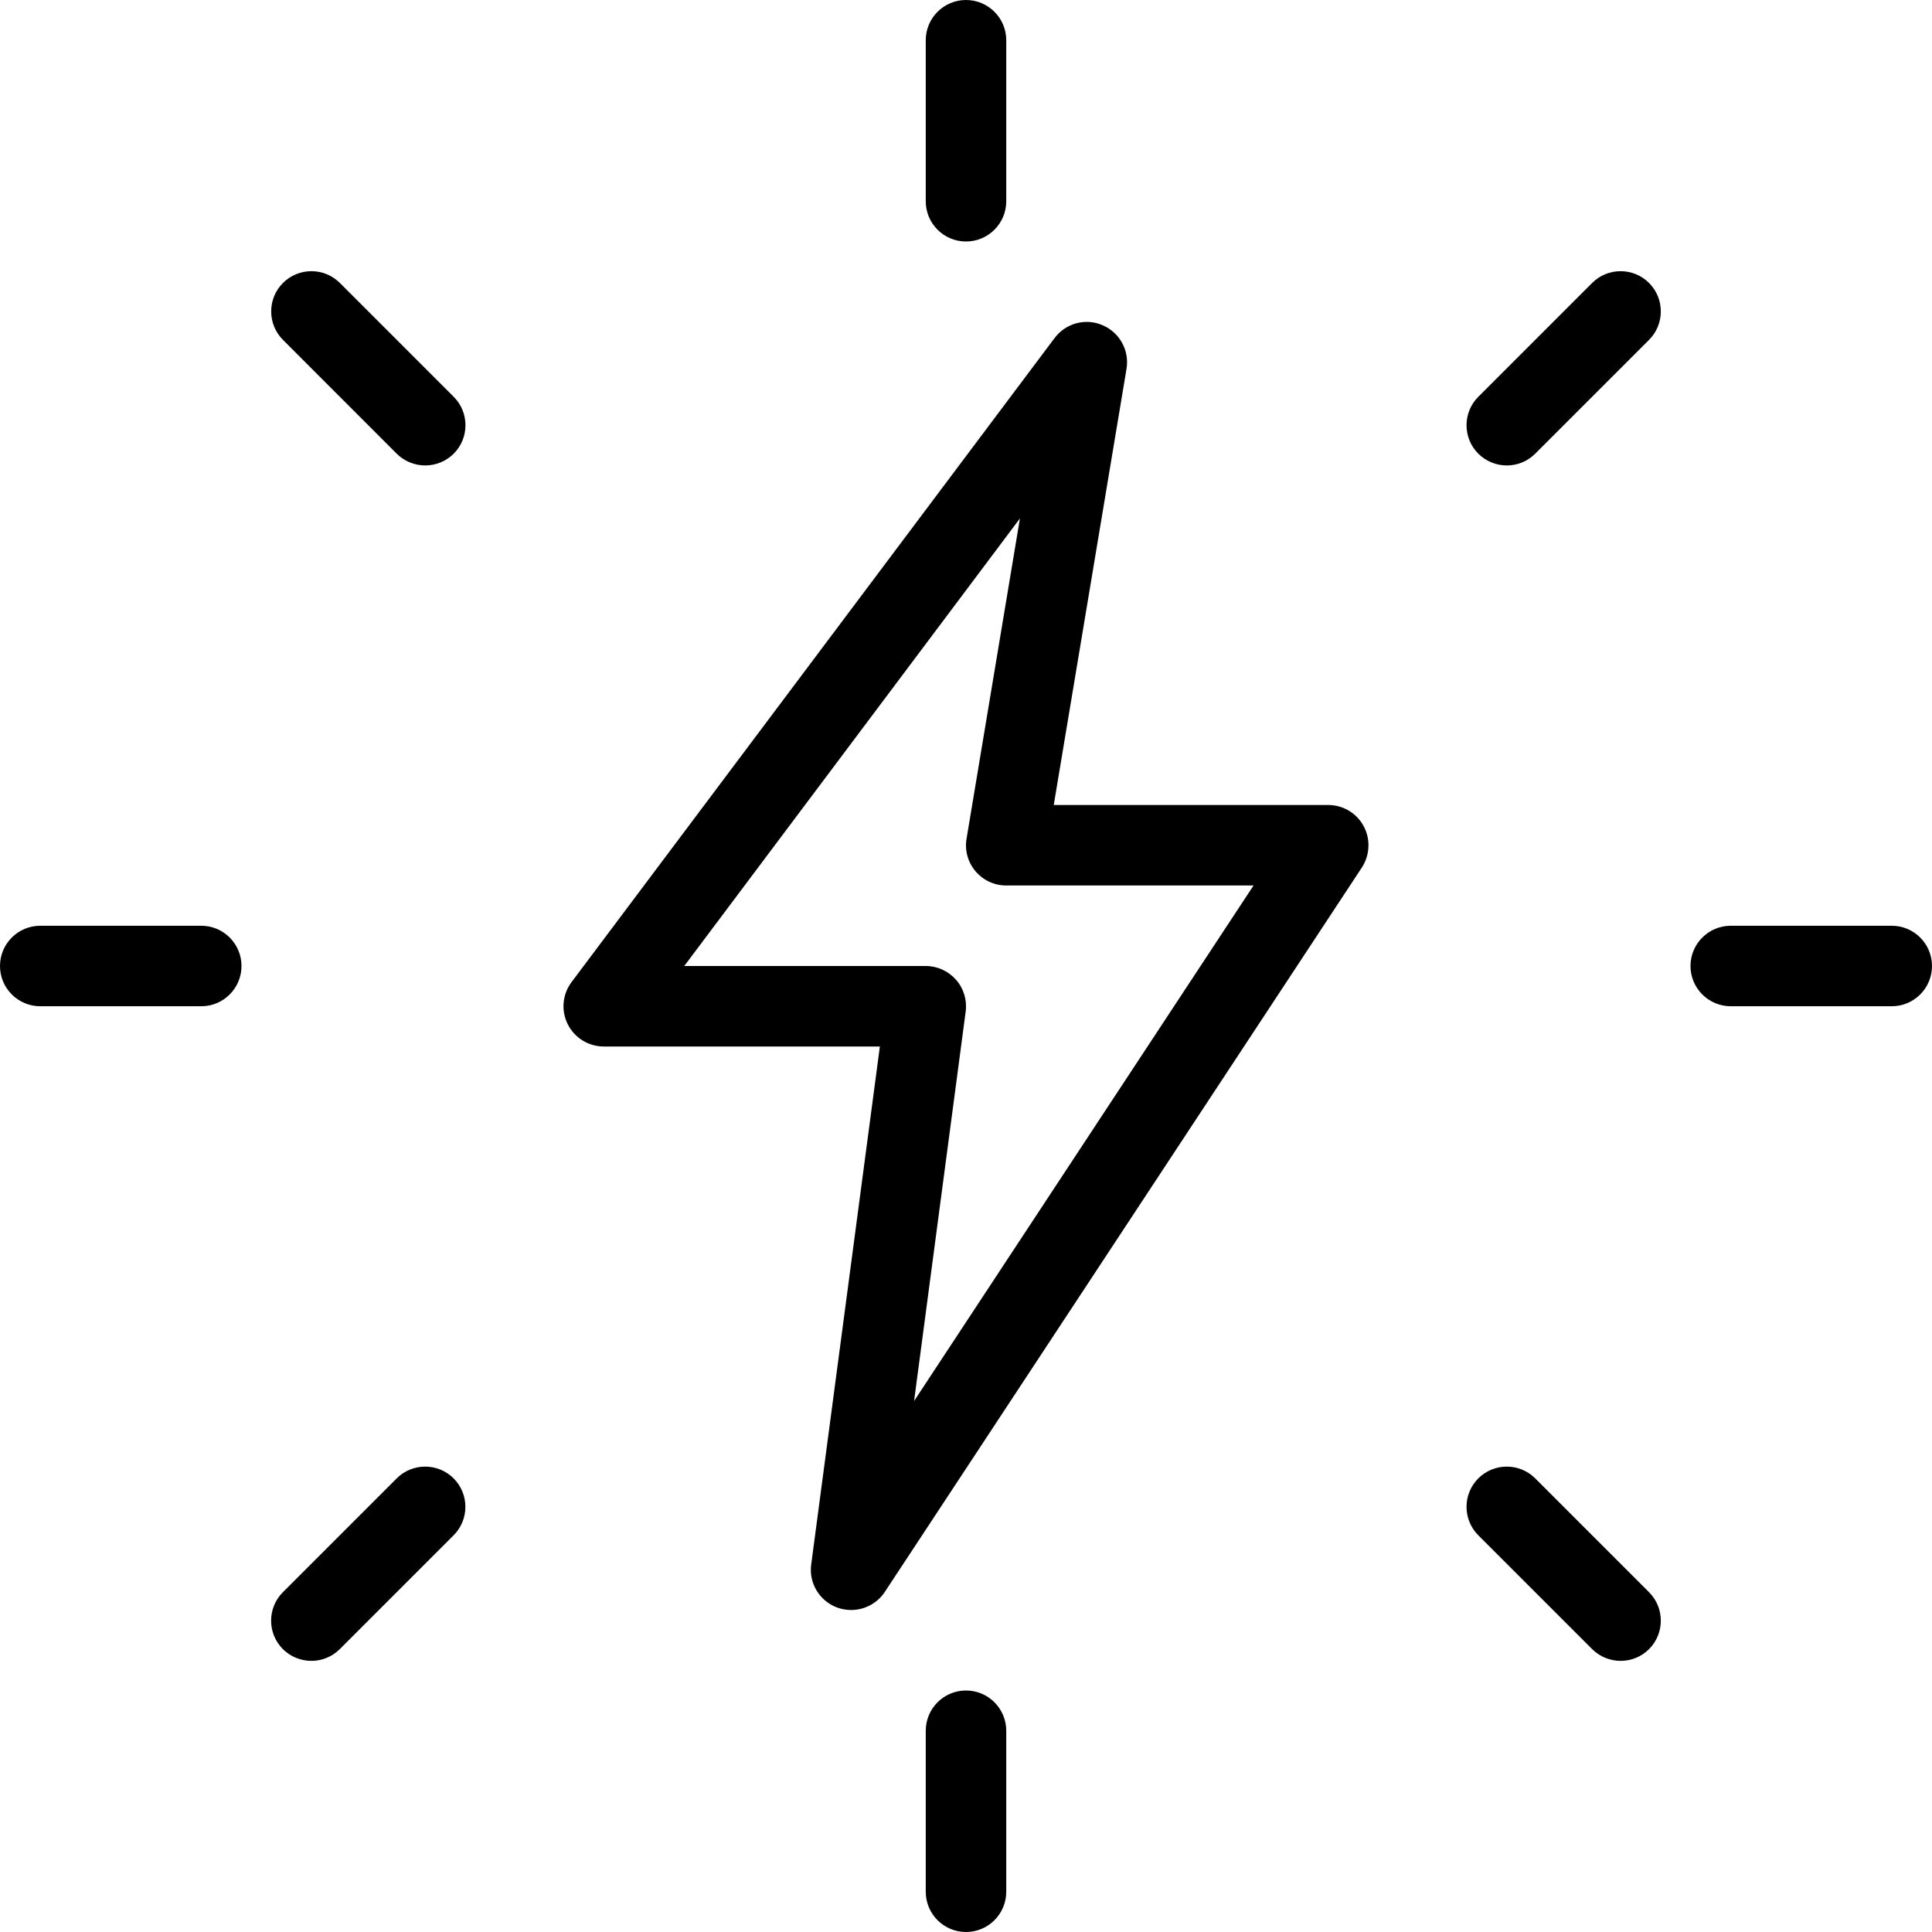
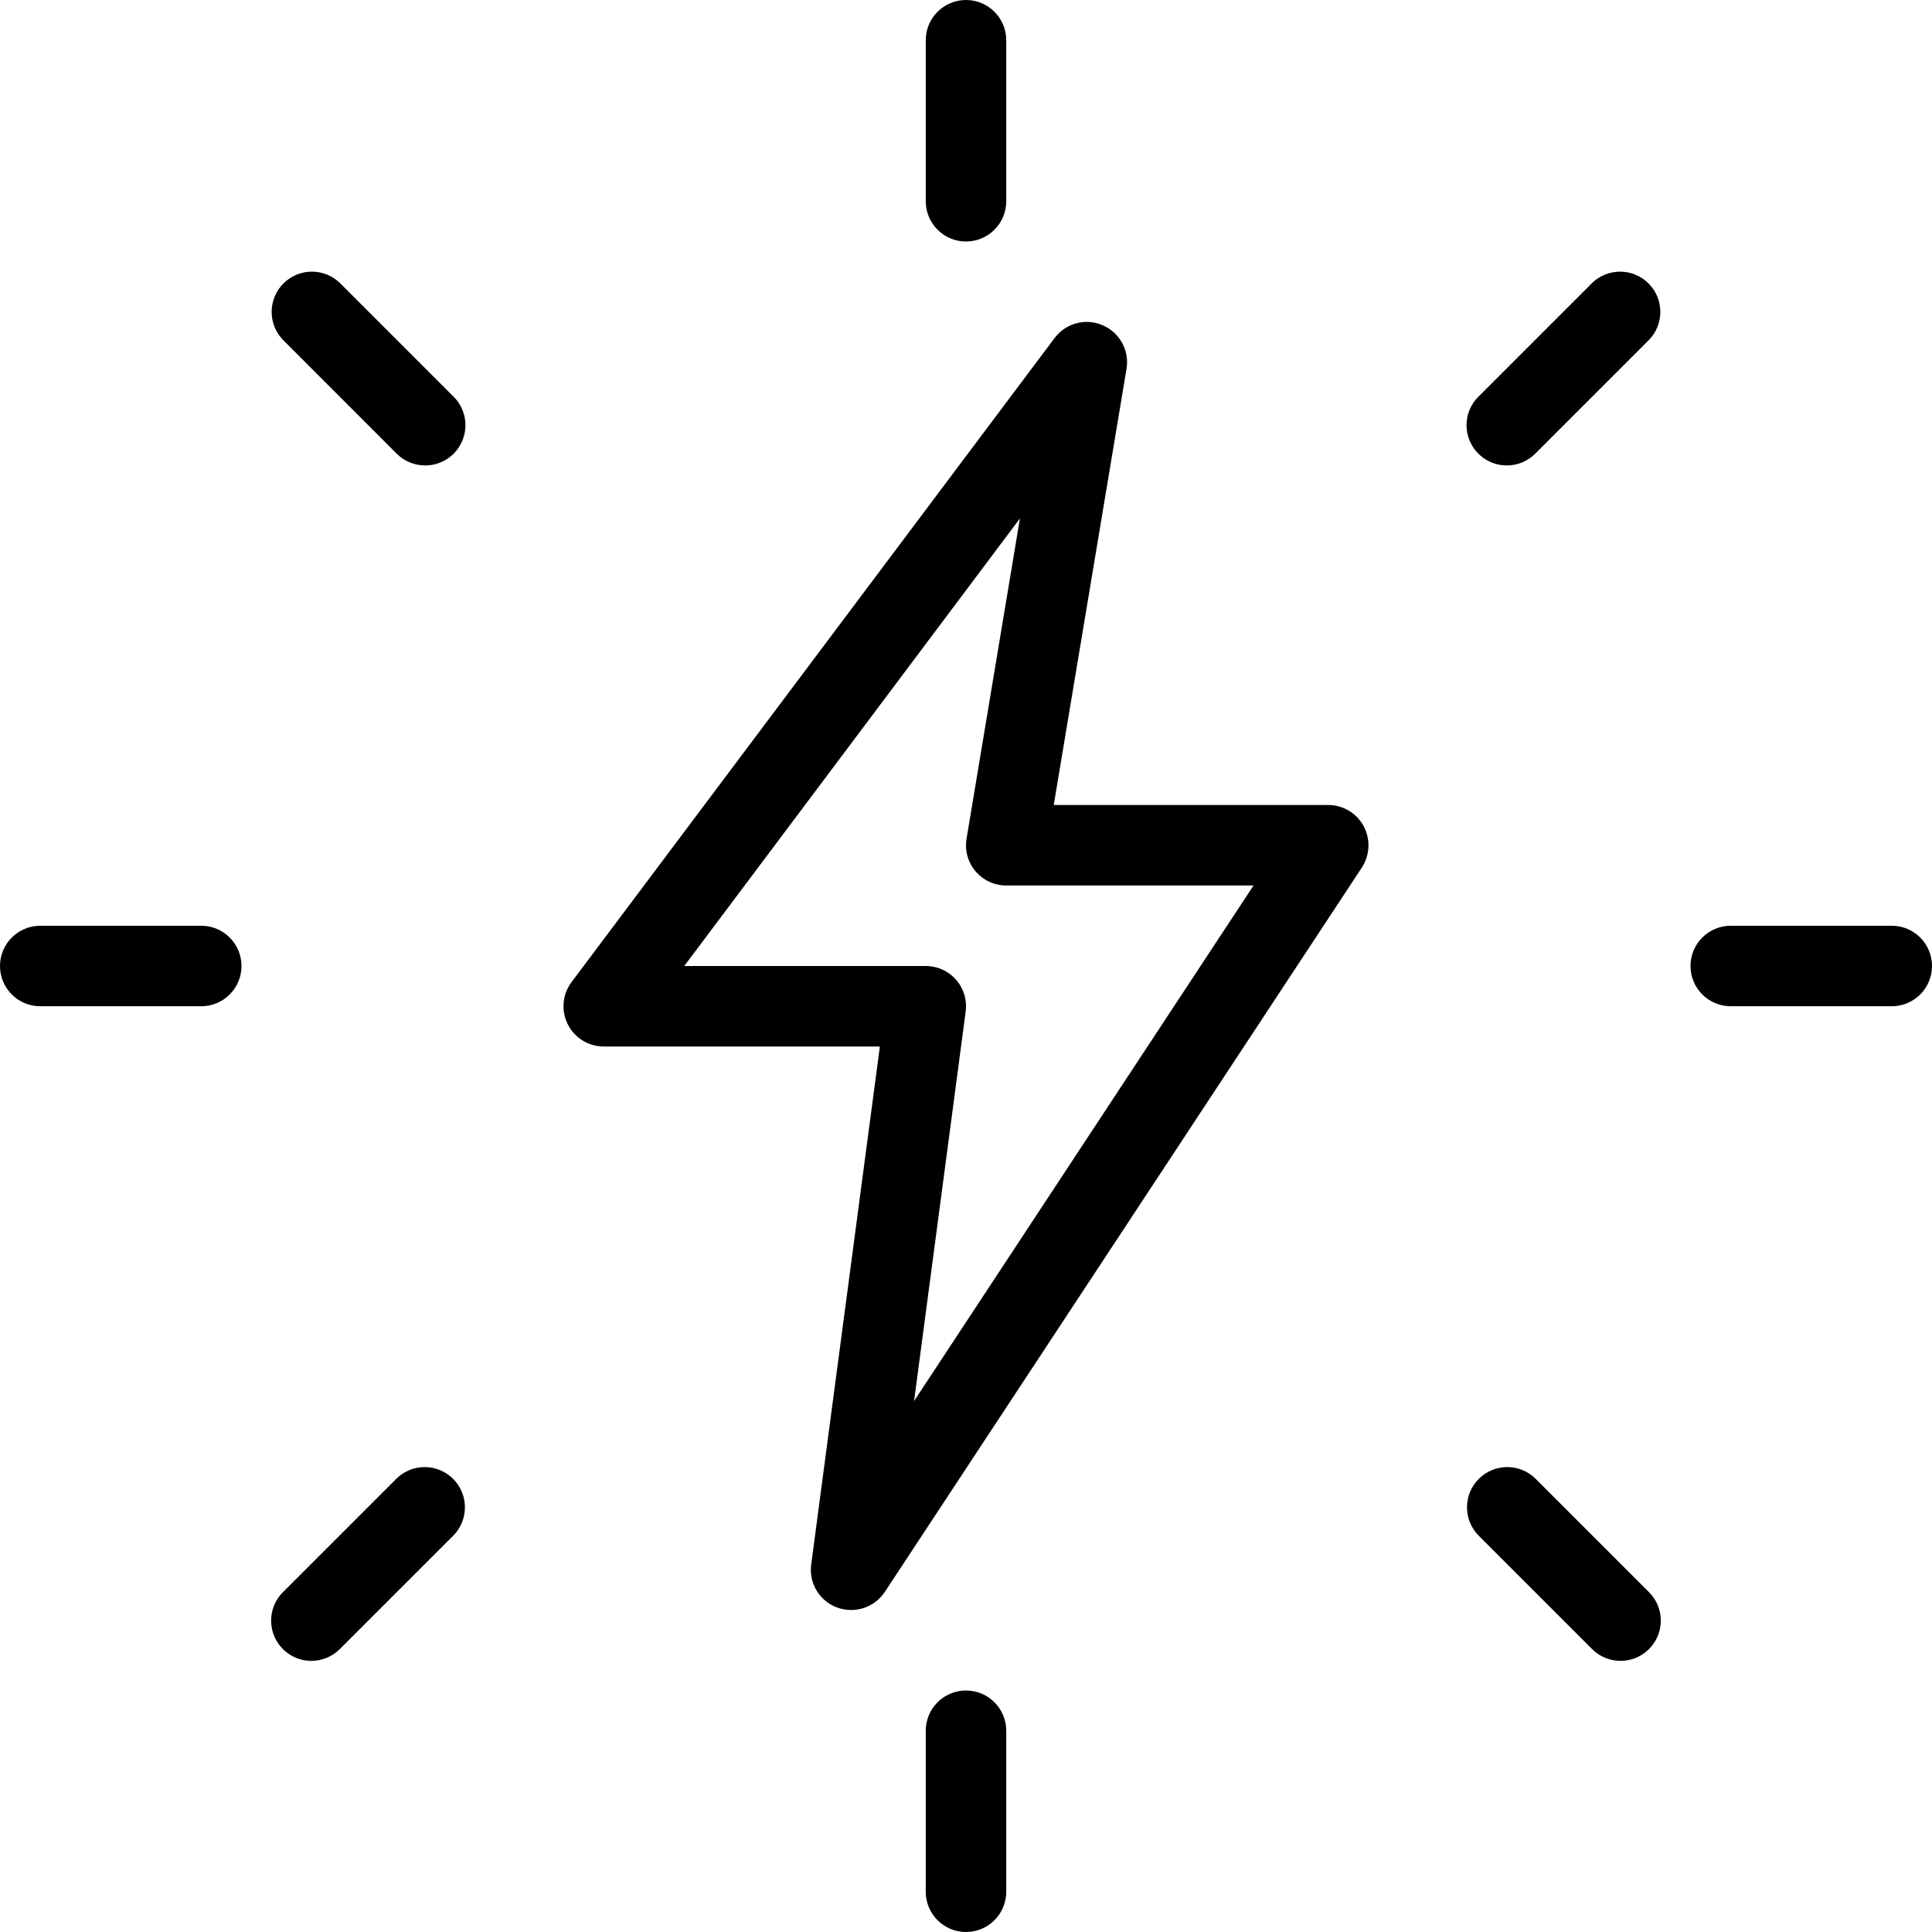
- <svg xmlns="http://www.w3.org/2000/svg" id="light" enable-background="new 0 0 24 24" height="512" viewBox="0 0 24 24" width="512">
-   <path d="m12 3c-.276 0-.5-.224-.5-.5v-2c0-.276.224-.5.5-.5s.5.224.5.5v2c0 .276-.224.5-.5.5z" />
-   <path d="m18.718 5.782c-.128 0-.256-.049-.354-.146-.195-.195-.195-.512 0-.707l1.414-1.414c.195-.195.512-.195.707 0s.195.512 0 .707l-1.414 1.414c-.097.097-.225.146-.353.146z" />
-   <path d="m23.5 12.5h-2c-.276 0-.5-.224-.5-.5s.224-.5.5-.5h2c.276 0 .5.224.5.5s-.224.5-.5.5z" />
-   <path d="m20.132 20.632c-.128 0-.256-.049-.354-.146l-1.414-1.414c-.195-.195-.195-.512 0-.707s.512-.195.707 0l1.414 1.414c.195.195.195.512 0 .707-.097.097-.225.146-.353.146z" />
-   <path d="m12 24c-.276 0-.5-.224-.5-.5v-2c0-.276.224-.5.5-.5s.5.224.5.5v2c0 .276-.224.5-.5.5z" />
-   <path d="m3.868 20.632c-.128 0-.256-.049-.354-.146-.195-.195-.195-.512 0-.707l1.414-1.414c.195-.195.512-.195.707 0s.195.512 0 .707l-1.414 1.414c-.097.097-.225.146-.353.146z" />
-   <path d="m2.5 12.5h-2c-.276 0-.5-.224-.5-.5s.224-.5.5-.5h2c.276 0 .5.224.5.5s-.224.5-.5.5z" />
-   <path d="m5.282 5.782c-.128 0-.256-.049-.354-.146l-1.413-1.414c-.195-.195-.195-.512 0-.707s.512-.195.707 0l1.414 1.414c.195.195.195.512 0 .707-.098.097-.226.146-.354.146z" />
-   <path d="m10.573 20c-.059 0-.117-.01-.175-.031-.219-.082-.352-.304-.321-.534l.853-6.435h-3.43c-.189 0-.362-.107-.447-.276s-.067-.372.047-.524l6-8c.139-.186.386-.252.597-.16.212.091.335.314.297.542l-.904 5.418h3.41c.184 0 .353.101.44.263s.078.358-.022.513l-5.927 9c-.095.143-.254.224-.418.224zm-2.073-8h3c.145 0 .281.063.376.171.095.107.139.252.12.395l-.641 4.838 4.217-6.404h-3.072c-.147 0-.286-.064-.382-.177-.095-.112-.136-.261-.111-.405l.663-3.978z" />
+ <svg xmlns="http://www.w3.org/2000/svg" height="512" viewBox="0 0 24 24" width="512">
+   <path d="M12 3a.5.5 0 0 1-.5-.5v-2a.5.5 0 1 1 1 0v2a.5.5 0 0 1-.5.5zm6.718 2.782a.5.5 0 0 1-.354-.853l1.414-1.414a.5.5 0 0 1 .707.707l-1.414 1.414a.5.5 0 0 1-.353.146zM23.5 12.5h-2a.5.5 0 1 1 0-1h2a.5.5 0 1 1 0 1zm-3.368 8.132a.5.5 0 0 1-.354-.146l-1.414-1.414a.5.5 0 0 1 .707-.707l1.414 1.414a.5.5 0 0 1-.353.853zM12 24a.5.5 0 0 1-.5-.5v-2a.5.5 0 1 1 1 0v2a.5.5 0 0 1-.5.5zm-8.132-3.368a.5.5 0 0 1-.354-.853l1.414-1.414a.5.5 0 0 1 .707.707l-1.414 1.414a.5.5 0 0 1-.353.146zM2.5 12.5h-2a.5.5 0 1 1 0-1h2a.5.5 0 1 1 0 1zm2.782-6.718a.5.5 0 0 1-.354-.146L3.515 4.222a.5.5 0 0 1 .707-.707l1.414 1.414a.5.5 0 0 1-.354.853zM10.573 20a.51.51 0 0 1-.175-.031.5.5 0 0 1-.321-.534L10.93 13H7.5a.5.5 0 0 1-.4-.8l6-8c.139-.186.386-.252.597-.16a.5.5 0 0 1 .297.542L13.09 10h3.41a.5.5 0 0 1 .44.263c.087.162.078.358-.022.513l-5.927 9a.5.5 0 0 1-.418.224zM8.5 12h3a.5.5 0 0 1 .496.566l-.641 4.838L15.572 11H12.5a.5.5 0 0 1-.382-.177c-.095-.112-.136-.261-.111-.405l.663-3.978z" />
</svg>
